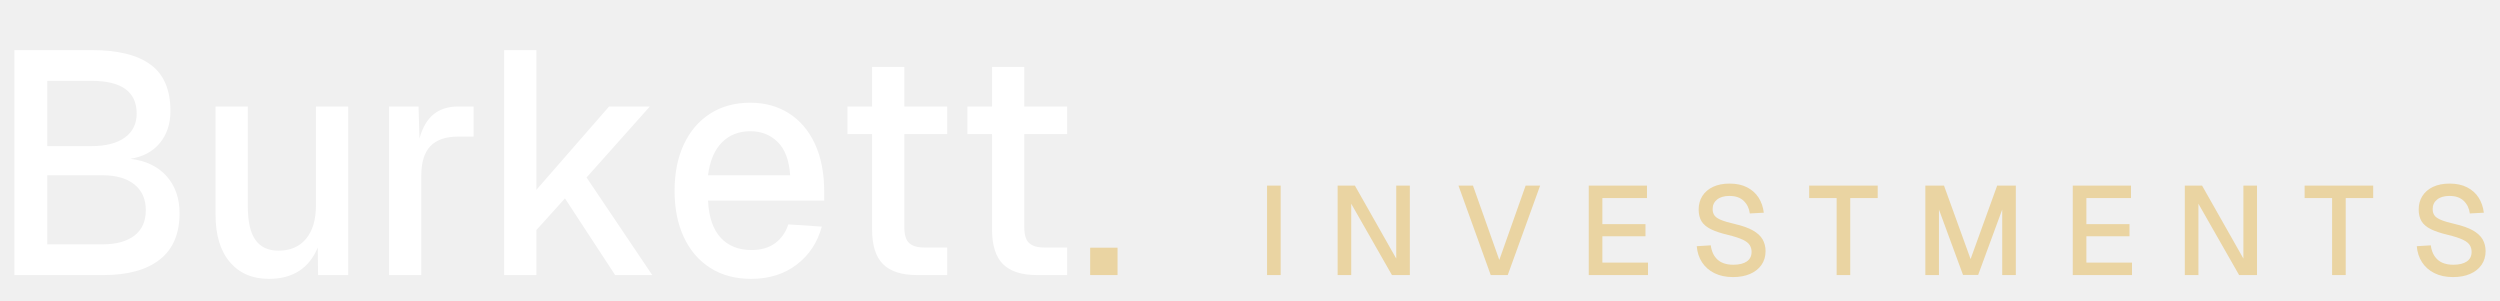
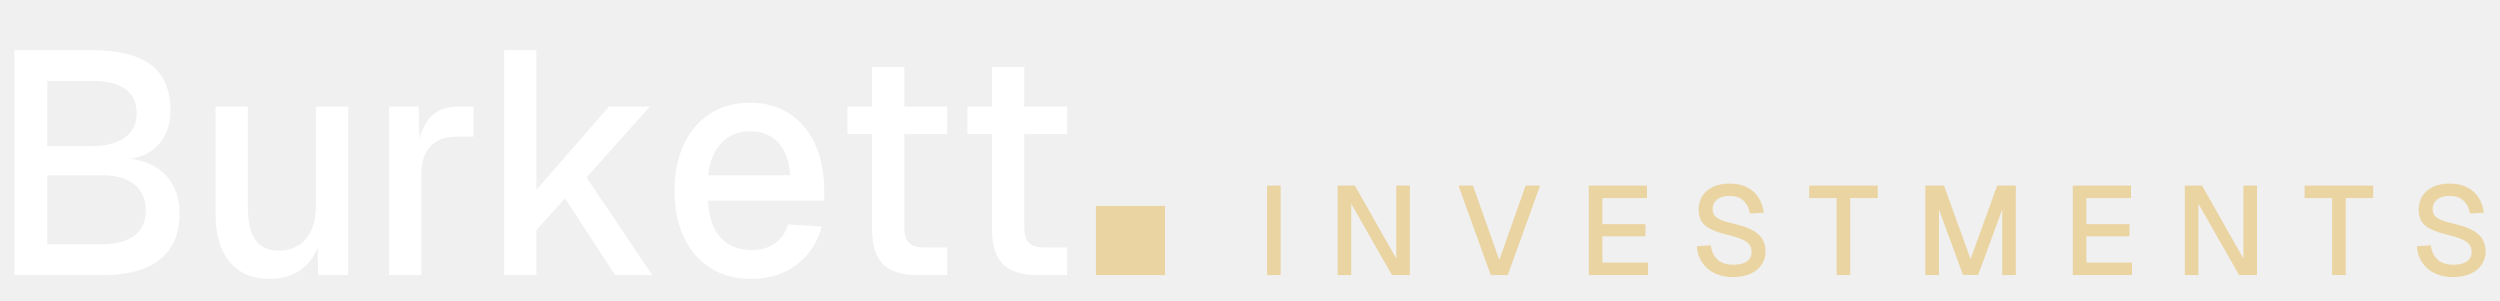
<svg xmlns="http://www.w3.org/2000/svg" viewBox="0 0 347.19 41.73" fill="none" role="img" aria-labelledby="title desc">
  <g id="burkett" fill="#ffffff">
    <path d="M2.0 38.2V6.96H12.771Q18.178 6.96 20.924 8.984Q23.669 11.008 23.669 15.408Q23.669 18.092 22.191 19.874Q20.712 21.656 18.093 22.052Q21.346 22.448 23.141 24.472Q24.936 26.496 24.936 29.62Q24.936 33.888 22.191 36.044Q19.445 38.2 14.376 38.2ZM6.562 20.292H12.687Q15.686 20.292 17.333 19.104Q18.98 17.916 18.98 15.76Q18.98 11.228 12.687 11.228H6.562ZM6.562 33.932H14.25Q17.08 33.932 18.664 32.722Q20.248 31.512 20.248 29.18Q20.248 26.892 18.664 25.616Q17.08 24.34 14.25 24.34H6.562Z M37.328 38.728Q33.907 38.728 31.922 36.396Q29.936 34.064 29.936 29.84V14.792H34.414V28.652Q34.414 31.82 35.47 33.316Q36.526 34.812 38.68 34.812Q41.13 34.812 42.503 33.162Q43.876 31.512 43.876 28.52V14.792H48.353V38.2H44.171L44.129 34.372Q42.313 38.728 37.328 38.728Z M54.029 38.2V14.792H58.126L58.253 19.236Q58.887 16.948 60.217 15.87Q61.548 14.792 63.618 14.792H65.772V18.972H63.618Q61.041 18.972 59.774 20.292Q58.507 21.612 58.507 24.384V38.2Z M70.012 38.2V6.96H74.489V26.364L84.584 14.792H90.245L81.459 24.648L90.583 38.2H85.429L78.46 27.552L74.489 31.952V38.2Z M104.326 38.728Q101.032 38.728 98.645 37.21Q96.259 35.692 94.97 32.942Q93.682 30.192 93.682 26.496Q93.682 22.8 94.97 20.05Q96.259 17.3 98.624 15.782Q100.989 14.264 104.2 14.264Q107.241 14.264 109.564 15.738Q111.887 17.212 113.176 19.984Q114.464 22.756 114.464 26.672V27.86H98.328Q98.497 31.292 100.081 33.008Q101.665 34.724 104.369 34.724Q106.354 34.724 107.642 33.778Q108.931 32.832 109.48 31.16L114.126 31.468Q113.239 34.768 110.641 36.748Q108.044 38.728 104.326 38.728ZM98.328 24.34H109.733Q109.522 21.216 108.001 19.72Q106.481 18.224 104.2 18.224Q101.792 18.224 100.25 19.786Q98.708 21.348 98.328 24.34Z M127.363 38.2Q124.153 38.2 122.632 36.682Q121.112 35.164 121.112 31.864V18.62H117.69V14.792H121.112V9.292H125.589V14.792H131.545V18.62H125.589V31.512Q125.589 33.14 126.265 33.756Q126.941 34.372 128.335 34.372H131.545V38.2Z M144.021 38.2Q140.811 38.2 139.291 36.682Q137.77 35.164 137.77 31.864V18.62H134.348V14.792H137.77V9.292H142.247V14.792H148.203V18.62H142.247V31.512Q142.247 33.14 142.923 33.756Q143.599 34.372 144.993 34.372H148.203V38.2Z" />
  </g>
  <g id="period" fill="#ead4a2">
-     <rect x="151.4" y="34.4" width="3.8" height="3.8" rx="0" />
+     <rect x="152.2" y="28.6" width="9.6" height="9.6" rx="0" />
  </g>
  <g id="investments" fill="#ead4a2">
    <path d="M175.964 38.2V25.775H177.854V38.2Z M185.764 38.2V25.775H188.162L193.902 35.907V25.775H195.792V38.2H193.307L187.654 28.295V38.2Z M207.027 38.2 202.547 25.775H204.559L208.217 36.1L211.874 25.775H213.887L209.389 38.2Z M220.642 38.2V25.775H228.727V27.508H222.532V31.13H228.517V32.81H222.532V36.468H228.867V38.2Z M240.679 38.48Q239.192 38.48 238.098 37.938Q237.004 37.395 236.374 36.433Q235.744 35.47 235.639 34.193L237.582 34.07Q237.757 35.365 238.535 36.065Q239.314 36.765 240.714 36.765Q241.922 36.765 242.587 36.31Q243.252 35.855 243.252 34.98Q243.252 34.455 242.998 34.044Q242.744 33.633 242.035 33.291Q241.327 32.95 239.962 32.617Q238.474 32.267 237.582 31.821Q236.689 31.375 236.295 30.719Q235.902 30.062 235.902 29.1Q235.902 28.033 236.418 27.219Q236.934 26.405 237.897 25.95Q238.859 25.495 240.207 25.495Q241.624 25.495 242.639 26.02Q243.654 26.545 244.232 27.455Q244.809 28.365 244.949 29.538L243.007 29.643Q242.867 28.575 242.158 27.893Q241.449 27.21 240.172 27.21Q239.087 27.21 238.465 27.709Q237.844 28.208 237.844 29.03Q237.844 29.573 238.098 29.922Q238.352 30.273 239.008 30.544Q239.664 30.815 240.872 31.095Q242.482 31.463 243.427 31.996Q244.372 32.53 244.783 33.248Q245.194 33.965 245.194 34.875Q245.194 35.978 244.625 36.791Q244.057 37.605 243.042 38.043Q242.027 38.48 240.679 38.48Z M255.064 38.2V27.508H251.249V25.775H260.769V27.508H256.954V38.2Z M267.384 38.2V25.775H269.974L273.667 35.978L277.359 25.775H279.949V38.2H278.059V29.1L274.717 38.183H272.617L269.274 29.1V38.2Z M287.859 38.2V25.775H295.944V27.508H289.749V31.13H295.734V32.81H289.749V36.468H296.084V38.2Z M303.417 38.2V25.775H305.814L311.554 35.907V25.775H313.444V38.2H310.959L305.307 28.295V38.2Z M323.874 38.2V27.508H320.059V25.775H329.579V27.508H325.764V38.2Z M340.674 38.48Q339.187 38.48 338.093 37.938Q336.999 37.395 336.369 36.433Q335.739 35.47 335.634 34.193L337.577 34.07Q337.752 35.365 338.53 36.065Q339.309 36.765 340.709 36.765Q341.917 36.765 342.582 36.31Q343.247 35.855 343.247 34.98Q343.247 34.455 342.993 34.044Q342.739 33.633 342.03 33.291Q341.322 32.95 339.957 32.617Q338.469 32.267 337.577 31.821Q336.684 31.375 336.29 30.719Q335.897 30.062 335.897 29.1Q335.897 28.033 336.413 27.219Q336.929 26.405 337.892 25.95Q338.854 25.495 340.202 25.495Q341.619 25.495 342.634 26.02Q343.649 26.545 344.227 27.455Q344.804 28.365 344.944 29.538L343.002 29.643Q342.862 28.575 342.153 27.893Q341.444 27.21 340.167 27.21Q339.082 27.21 338.46 27.709Q337.839 28.208 337.839 29.03Q337.839 29.573 338.093 29.922Q338.347 30.273 339.003 30.544Q339.659 30.815 340.867 31.095Q342.477 31.463 343.422 31.996Q344.367 32.53 344.778 33.248Q345.189 33.965 345.189 34.875Q345.189 35.978 344.62 36.791Q344.052 37.605 343.037 38.043Q342.022 38.48 340.674 38.48Z" />
  </g>
</svg>
